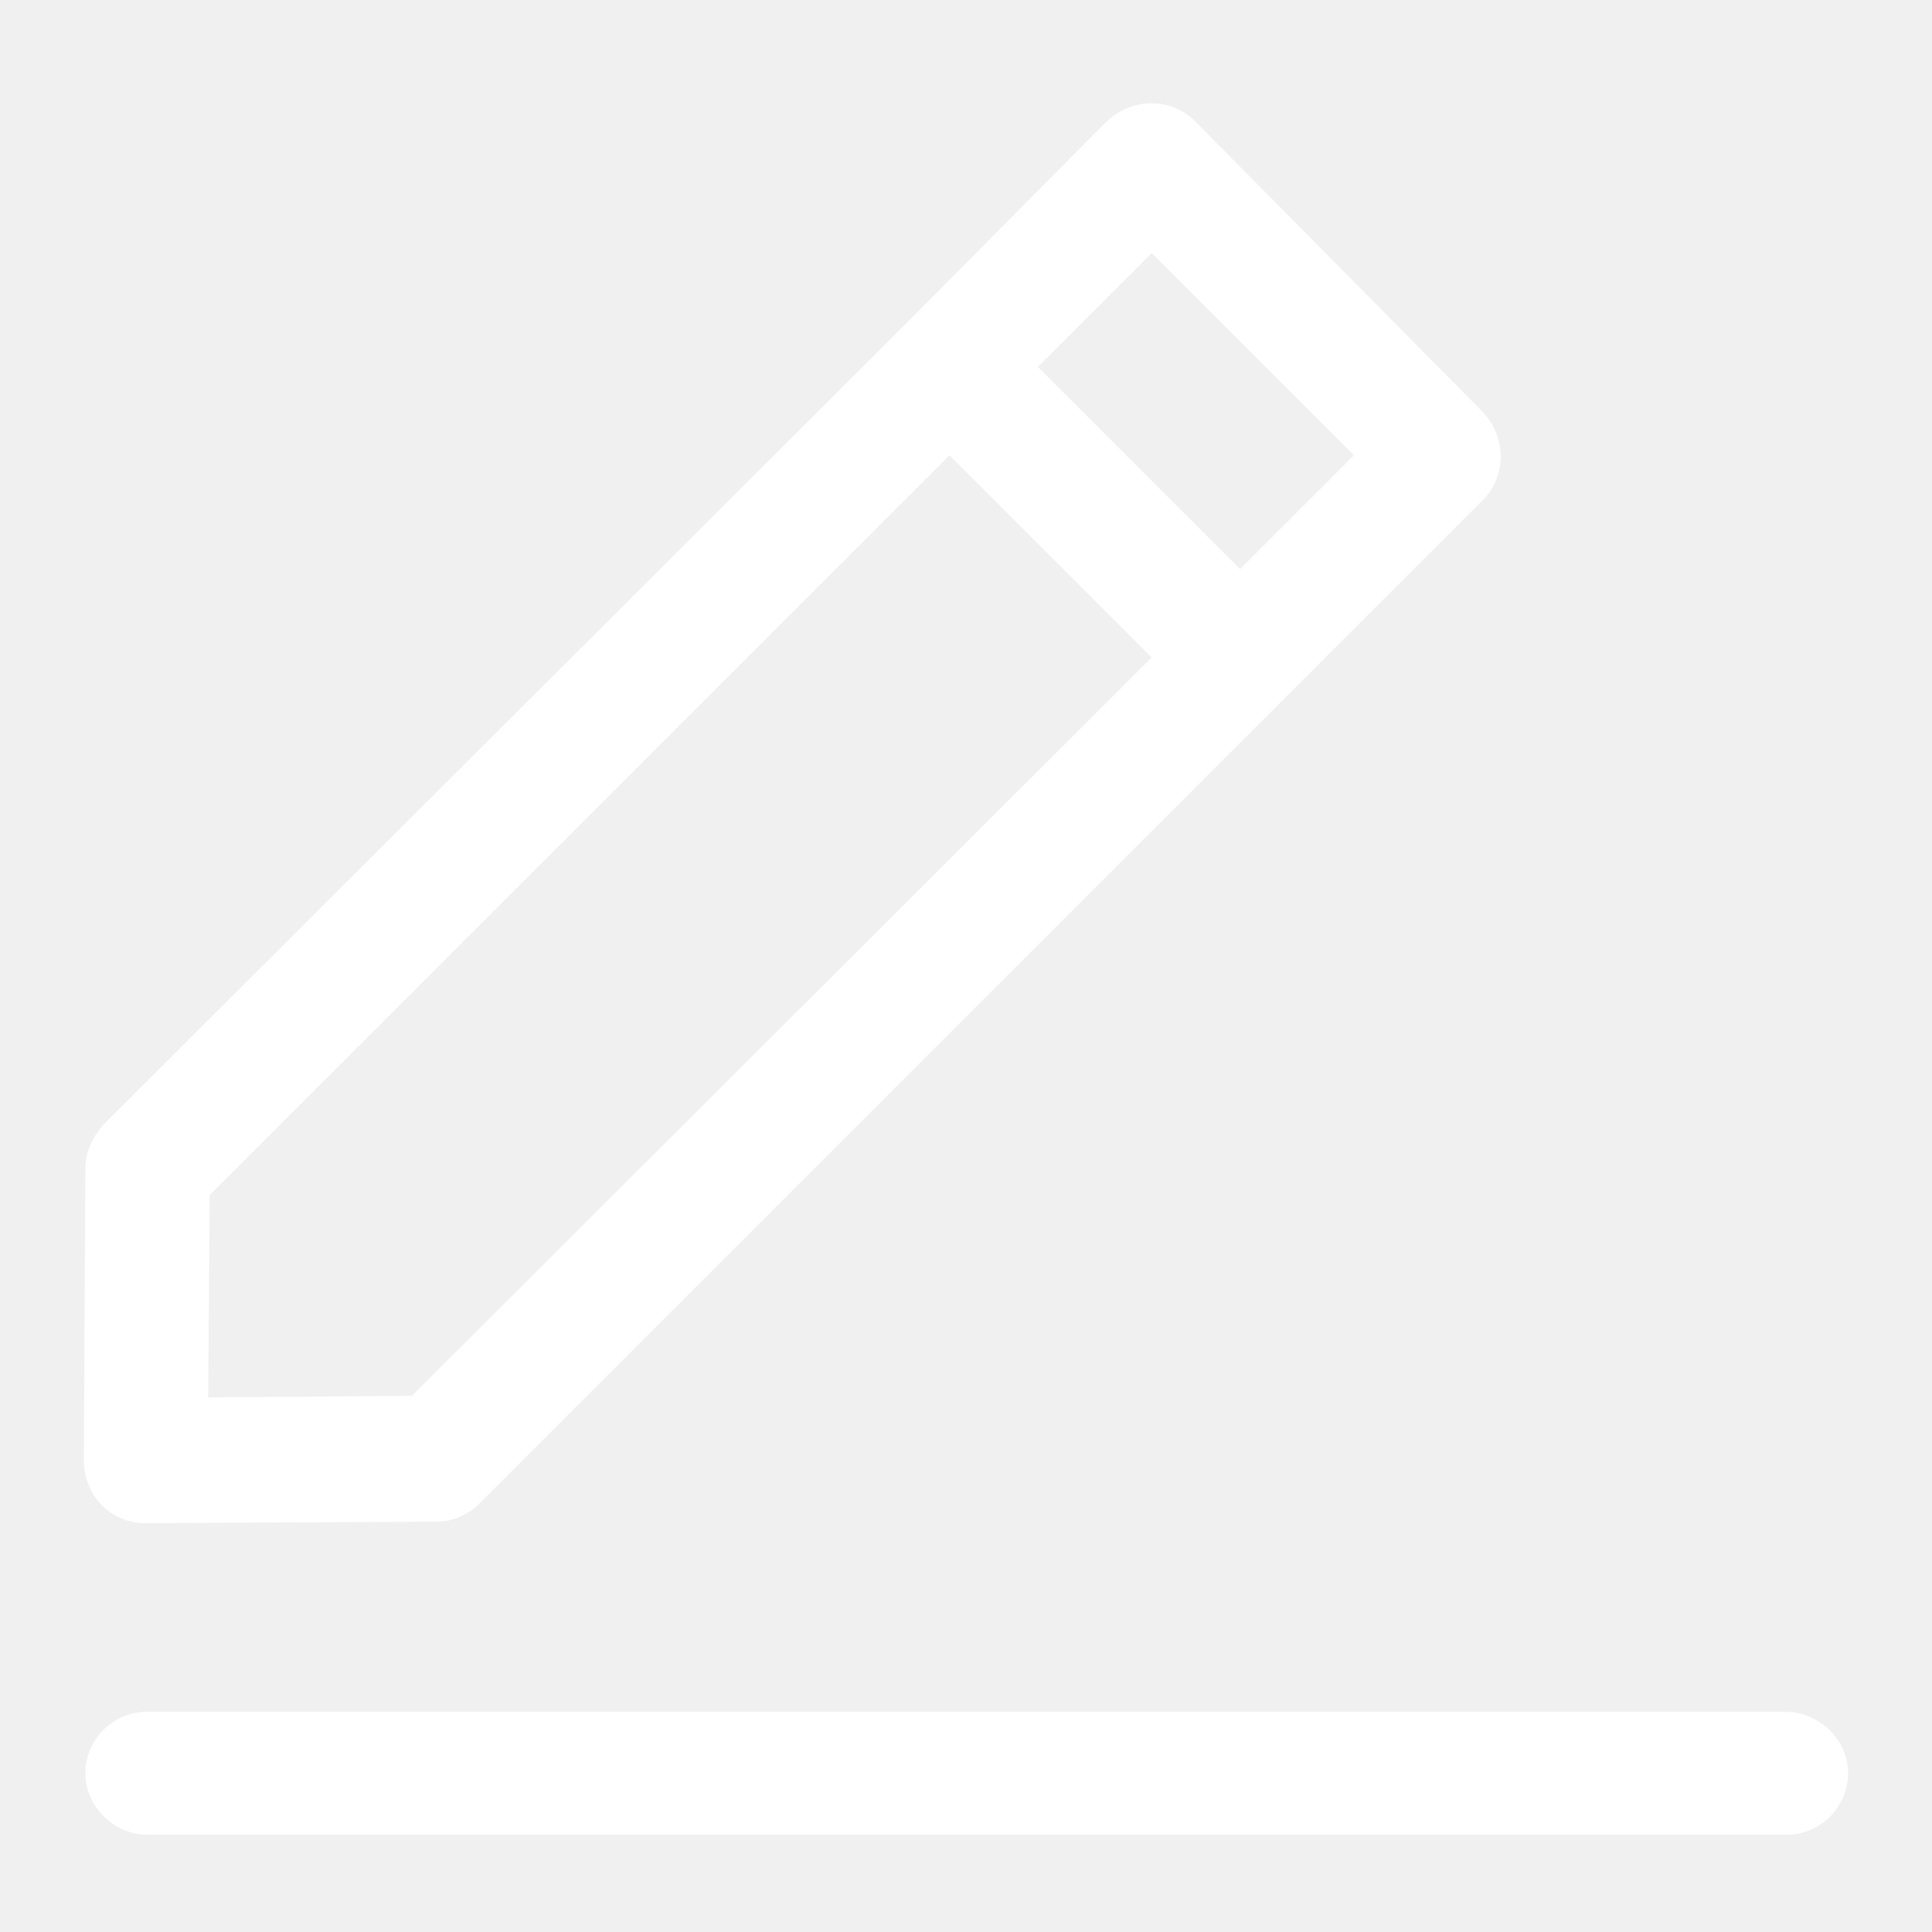
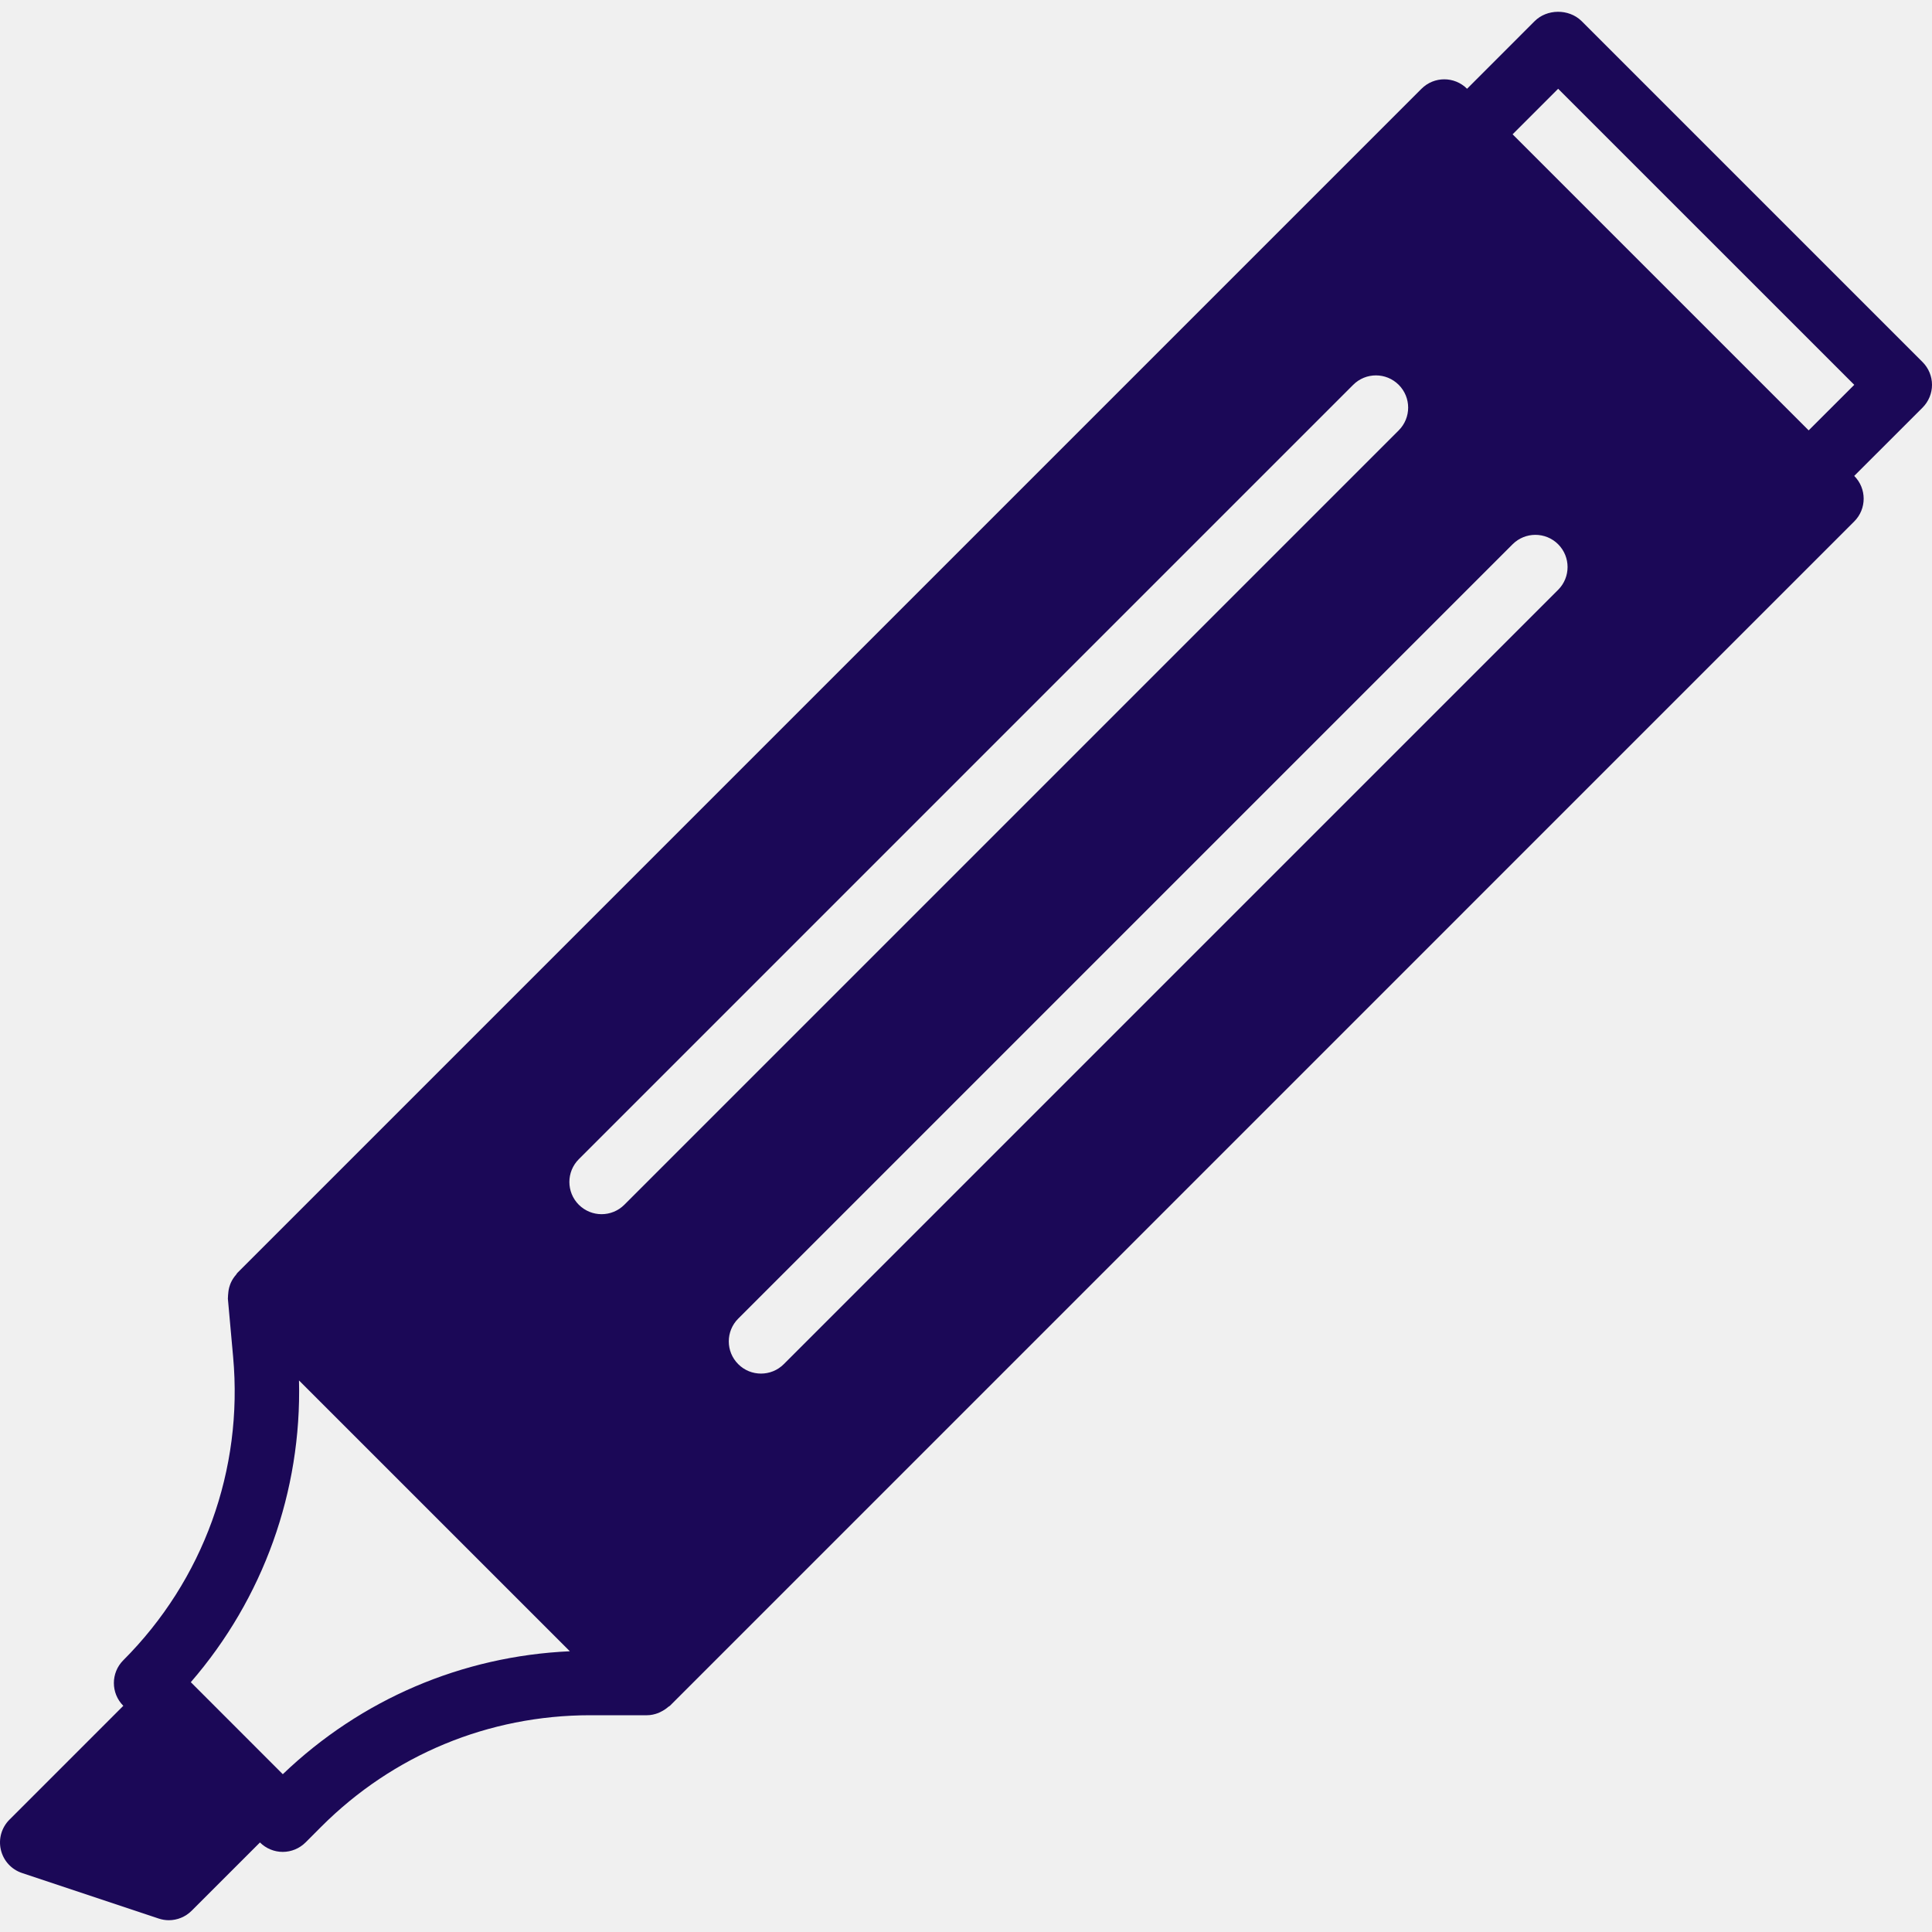
- <svg xmlns="http://www.w3.org/2000/svg" version="1.1" viewBox="0 0 129 129" enable-background="new 0 0 129 129" width="512px" height="512px">
+ <svg xmlns="http://www.w3.org/2000/svg" version="1.1" id="Layer_1" x="0px" y="0px" viewBox="0 0 511.854 511.854" style="enable-background:new 0 0 511.854 511.854;" xml:space="preserve" width="512px" height="512px" class="">
  <g>
    <g>
-       <path d="m119.2,114.3h-109.4c-2.3,0-4.1,1.9-4.1,4.1s1.9,4.1 4.1,4.1h109.5c2.3,0 4.1-1.9 4.1-4.1s-1.9-4.1-4.2-4.1z" fill="#FFFFFF" />
-       <path d="m5.7,78l-.1,19.5c0,1.1 0.4,2.2 1.2,3 0.8,0.8 1.8,1.2 2.9,1.2l19.4-.1c1.1,0 2.1-0.4 2.9-1.2l67-67c1.6-1.6 1.6-4.2 0-5.9l-19.2-19.4c-1.6-1.6-4.2-1.6-5.9-1.77636e-15l-13.4,13.5-53.6,53.5c-0.7,0.8-1.2,1.8-1.2,2.9zm71.2-61.1l13.5,13.5-7.6,7.6-13.5-13.5 7.6-7.6zm-62.9,62.9l49.4-49.4 13.5,13.5-49.4,49.3-13.6,.1 .1-13.5z" fill="#FFFFFF" />
+       <g>
+         <path d="M511.854,101.955c0-2.27-0.905-4.437-2.5-6.033L418.952,5.52c-3.362-3.234-9.114-3.191-12.399,0.111l-17.877,17.886    c-3.337-3.337-8.738-3.337-12.075,0L62.839,337.279c-0.12,0.12-0.162,0.282-0.273,0.41c-0.546,0.614-0.998,1.289-1.348,2.031    c-0.145,0.307-0.256,0.606-0.358,0.922c-0.222,0.657-0.341,1.331-0.393,2.031c-0.026,0.324-0.077,0.631-0.068,0.964    c0.009,0.145-0.043,0.29-0.026,0.444l1.391,15.411c2.714,29.867-7.893,59.153-29.099,80.367c-3.328,3.328-3.328,8.73,0,12.066    h0.009L2.5,482.098c-2.091,2.091-2.953,5.112-2.27,7.987c0.674,2.884,2.799,5.205,5.598,6.135l36.207,12.066    c0.887,0.299,1.792,0.444,2.697,0.444c2.227,0,4.412-0.879,6.033-2.5l18.108-18.099c1.596,1.596,3.772,2.5,6.033,2.5    c2.27,0,4.437-0.905,6.042-2.5l4.181-4.19c19.029-19.029,44.331-29.508,71.253-29.517h15.061c1.024,0,1.988-0.23,2.91-0.572    c0.265-0.094,0.503-0.23,0.759-0.358c0.7-0.341,1.348-0.76,1.929-1.28c0.137-0.119,0.307-0.162,0.444-0.29l313.762-313.771    c3.337-3.328,3.337-8.73,0-12.066l18.108-18.099C510.95,106.384,511.854,104.225,511.854,101.955z M74.922,470.049l-24.371-24.38    c19.209-22.178,29.397-50.586,28.664-79.94l71.757,71.748C122.384,438.774,95.65,450.2,74.922,470.049z M165.41,319.18    c-1.664,1.664-3.849,2.5-6.033,2.5c-2.176,0-4.361-0.836-6.033-2.5c-3.328-3.337-3.328-8.73,0-12.066l205.158-205.158    c3.337-3.337,8.73-3.337,12.066,0c3.337,3.337,3.337,8.73,0,12.066L165.41,319.18z M412.808,156.261L207.65,361.411    c-1.664,1.673-3.849,2.5-6.033,2.5c-2.185,0-4.369-0.828-6.033-2.5c-3.336-3.328-3.336-8.73,0-12.066l205.158-205.15    c3.328-3.328,8.73-3.328,12.066,0C416.136,147.532,416.136,152.933,412.808,156.261z M479.18,114.021l-78.438-78.438    l12.066-12.066l78.447,78.438L479.18,114.021z" data-original="#000000" class="active-path" data-old_color="#2C1085" fill="#1B0857" />
+       </g>
    </g>
  </g>
</svg>
